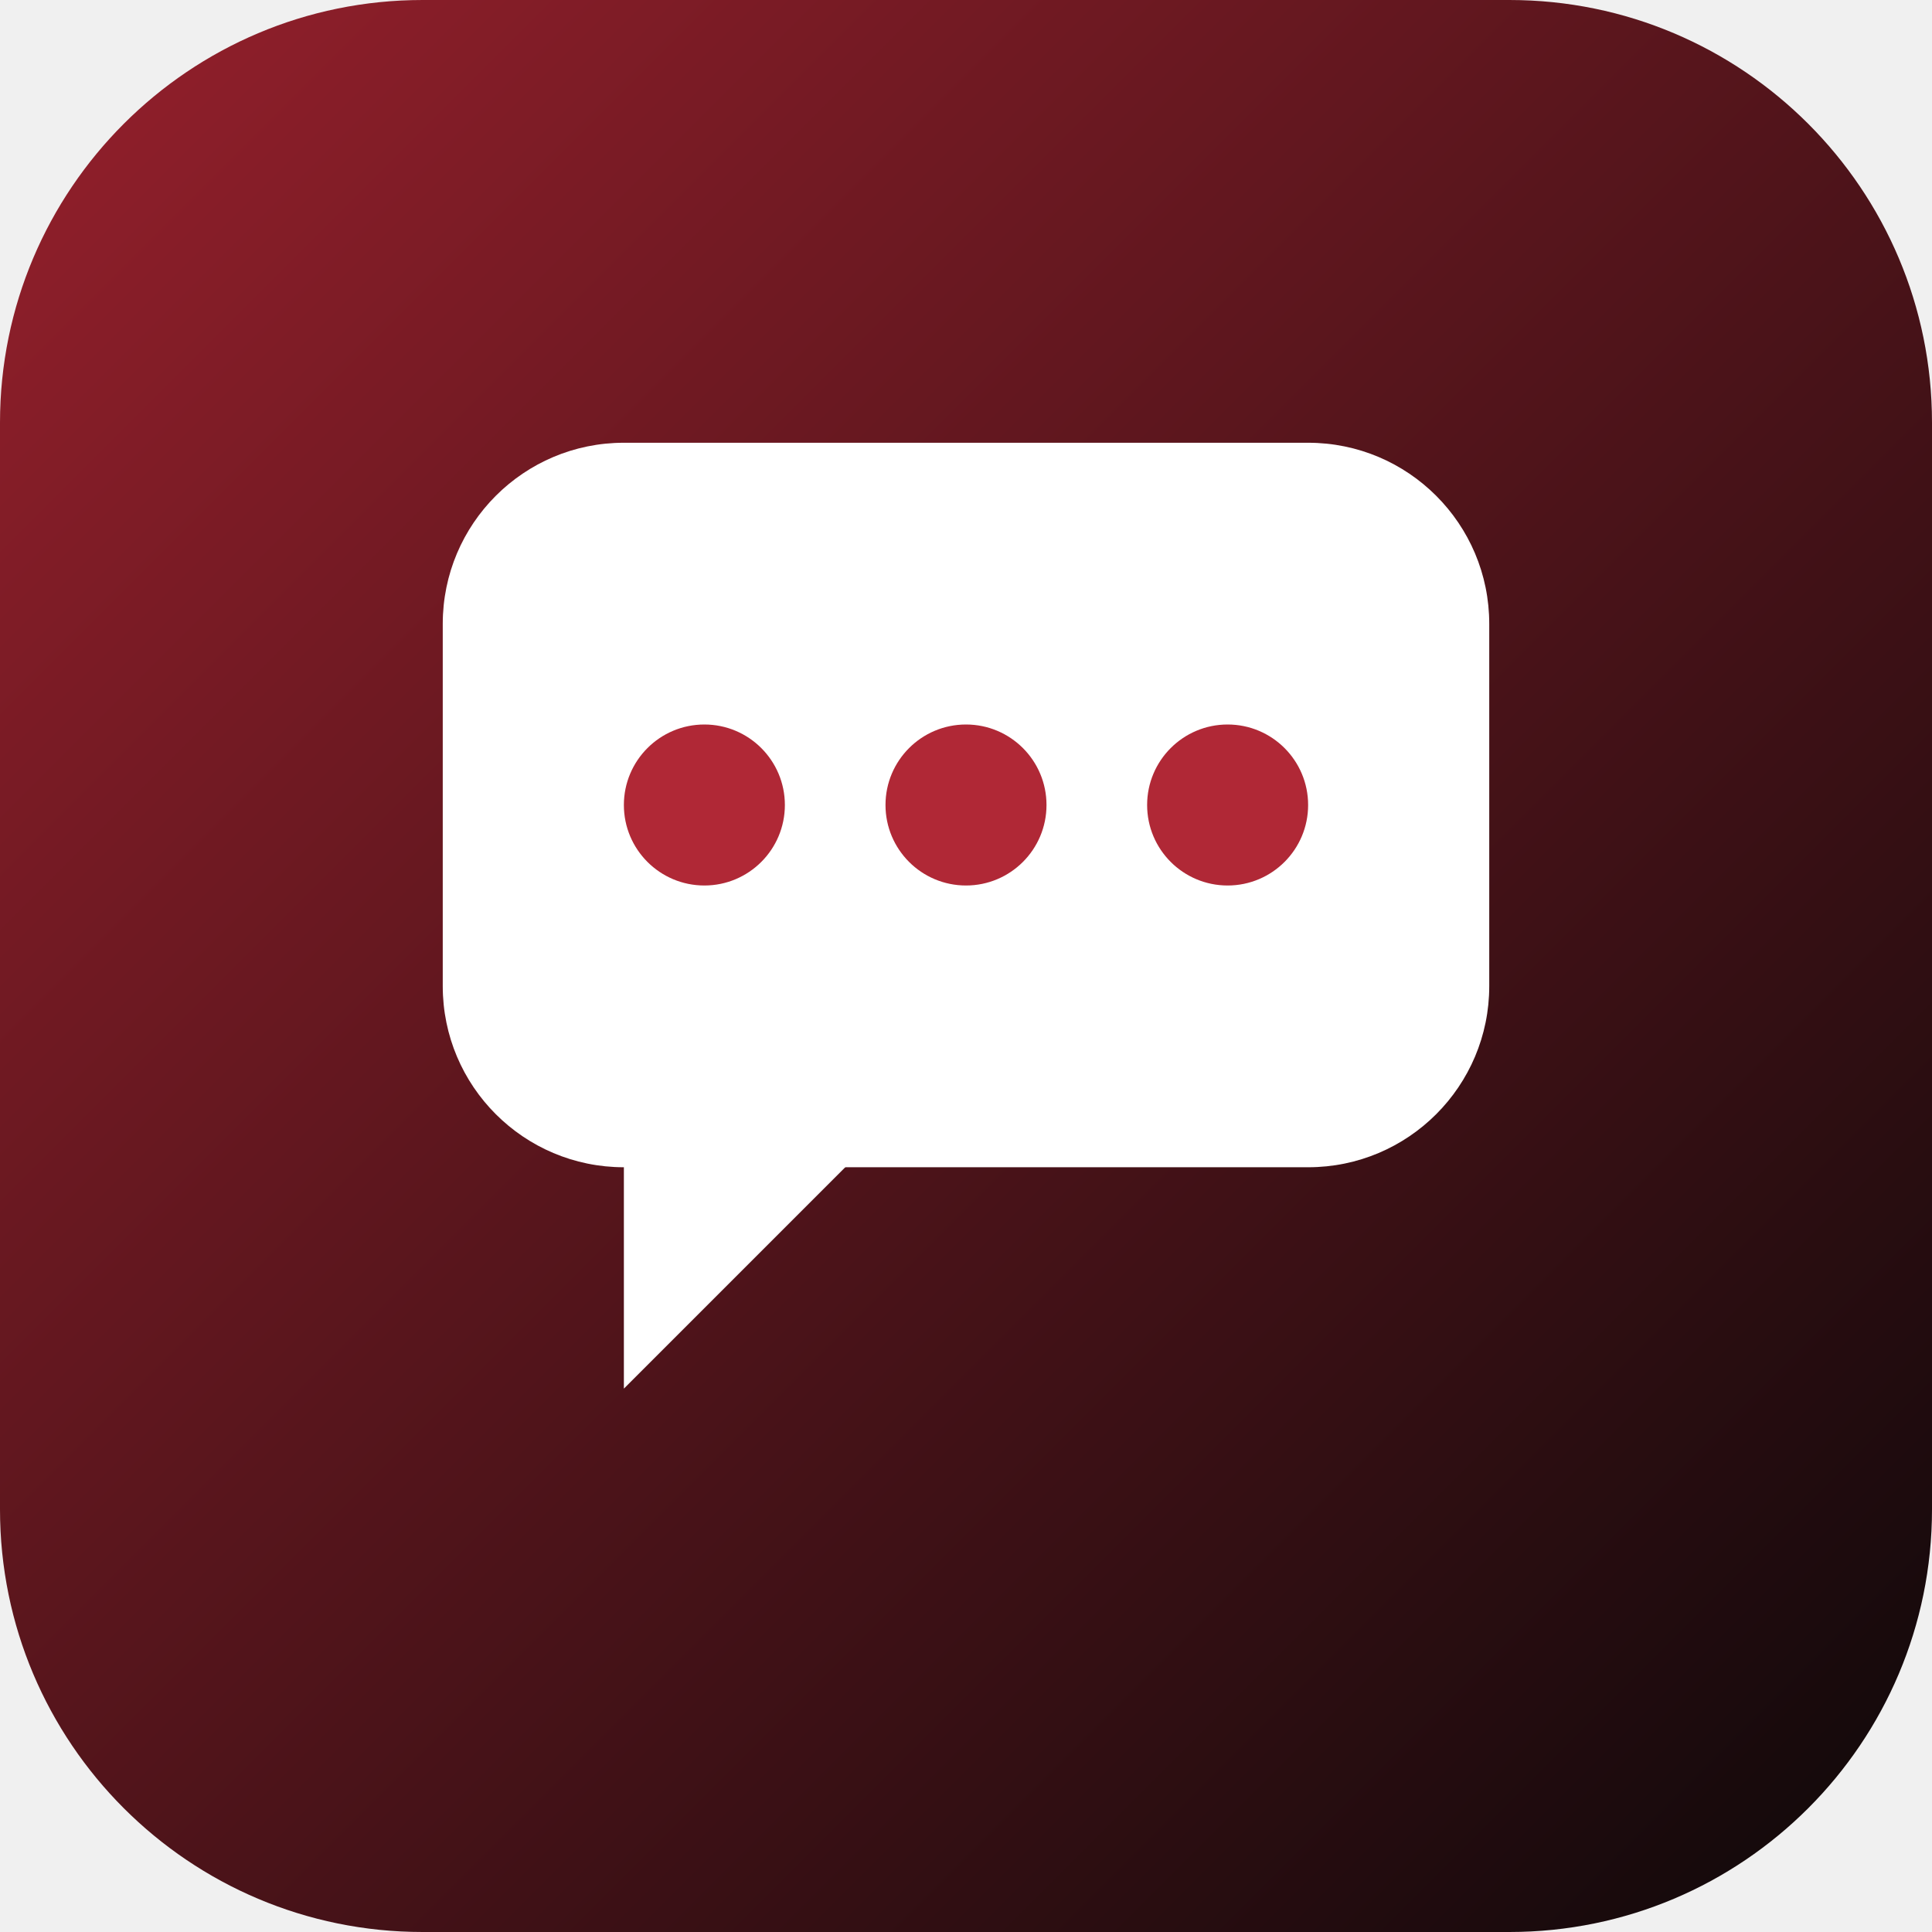
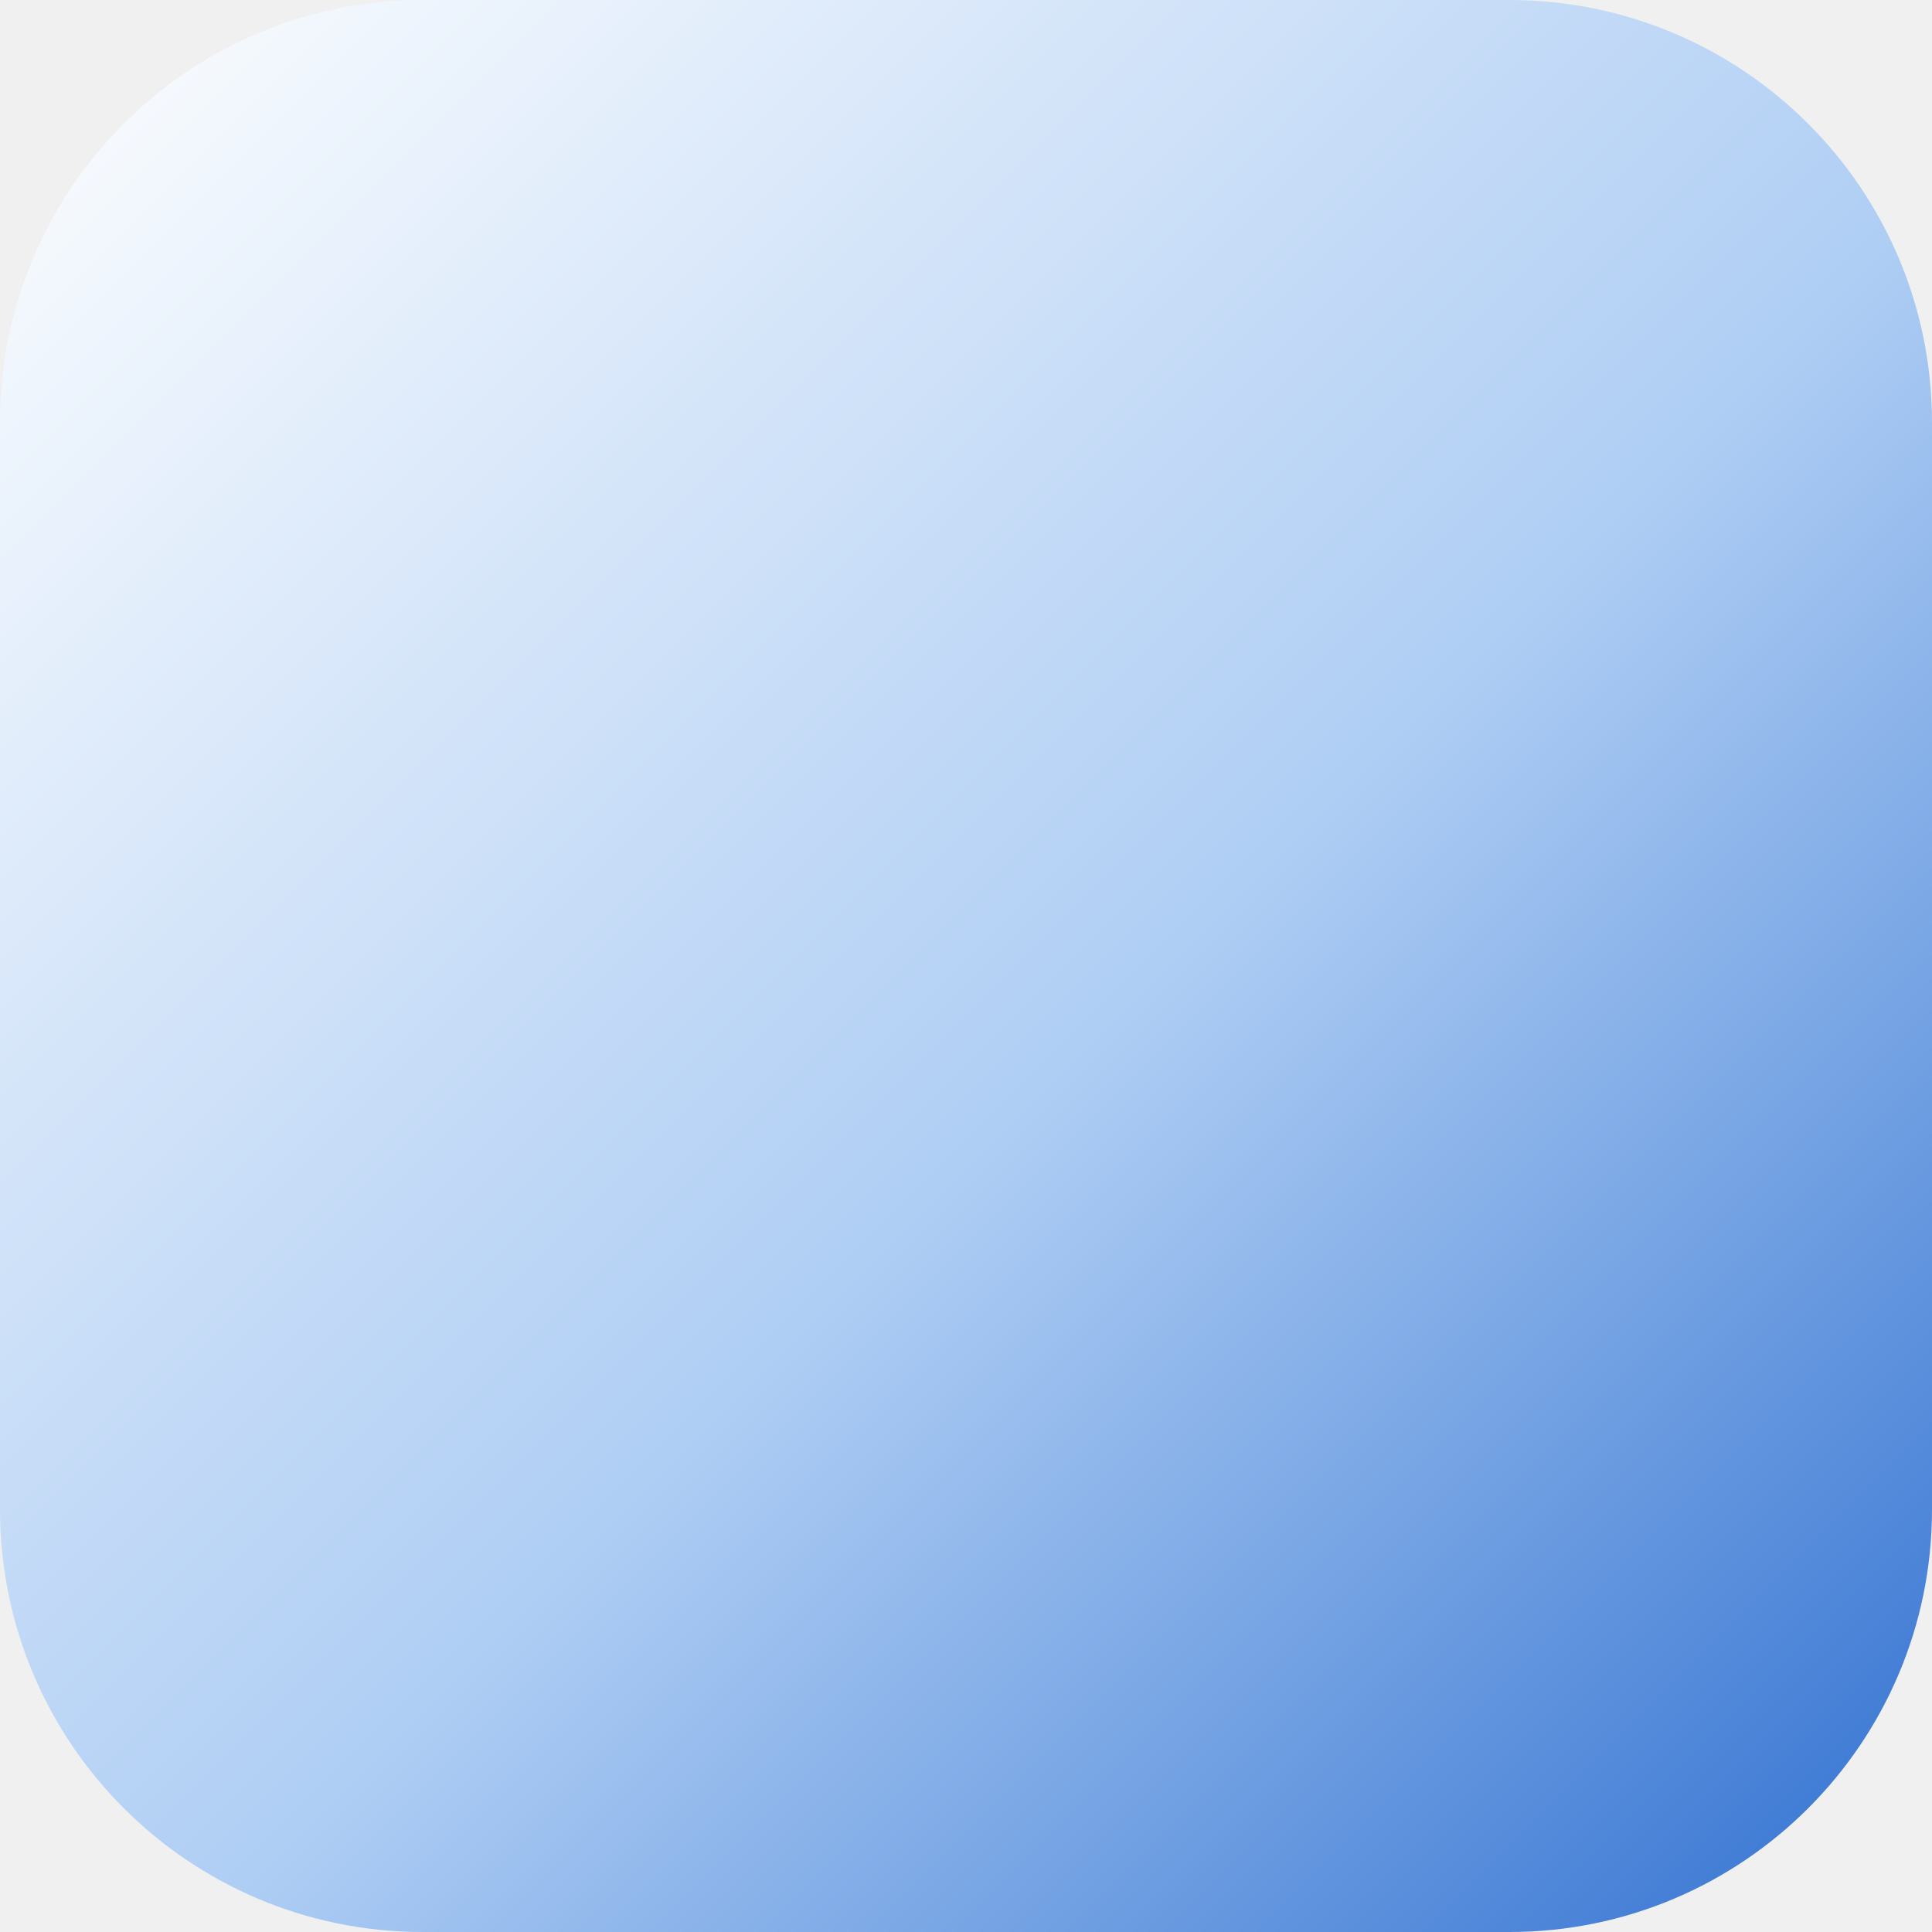
<svg xmlns="http://www.w3.org/2000/svg" viewBox="0 0 192 192" width="192" height="192">
  <defs>
    <linearGradient id="bg" x1="0" y1="0" x2="1" y2="1">
-       <stop offset="0" stop-color="#96202c" />
-       <stop offset="1" stop-color="#0c0809" />
+       <stop offset="0" stop-color="#ffffff" />
+       <stop offset="0.55" stop-color="#afcef4" />
+       <stop offset="1" stop-color="#2f6fd0" />
    </linearGradient>
  </defs>
  <rect width="192" height="192" rx="42" fill="url(#bg)" />
-   <rect x="44" y="44" width="104" height="72" rx="18" fill="#ffffff" />
-   <path d="M62 106 L62 138 L94 106 Z" fill="#ffffff" />
-   <circle cx="70" cy="80" r="8" fill="#b02836" />
-   <circle cx="96" cy="80" r="8" fill="#b02836" />
-   <circle cx="122" cy="80" r="8" fill="#b02836" />
</svg>
